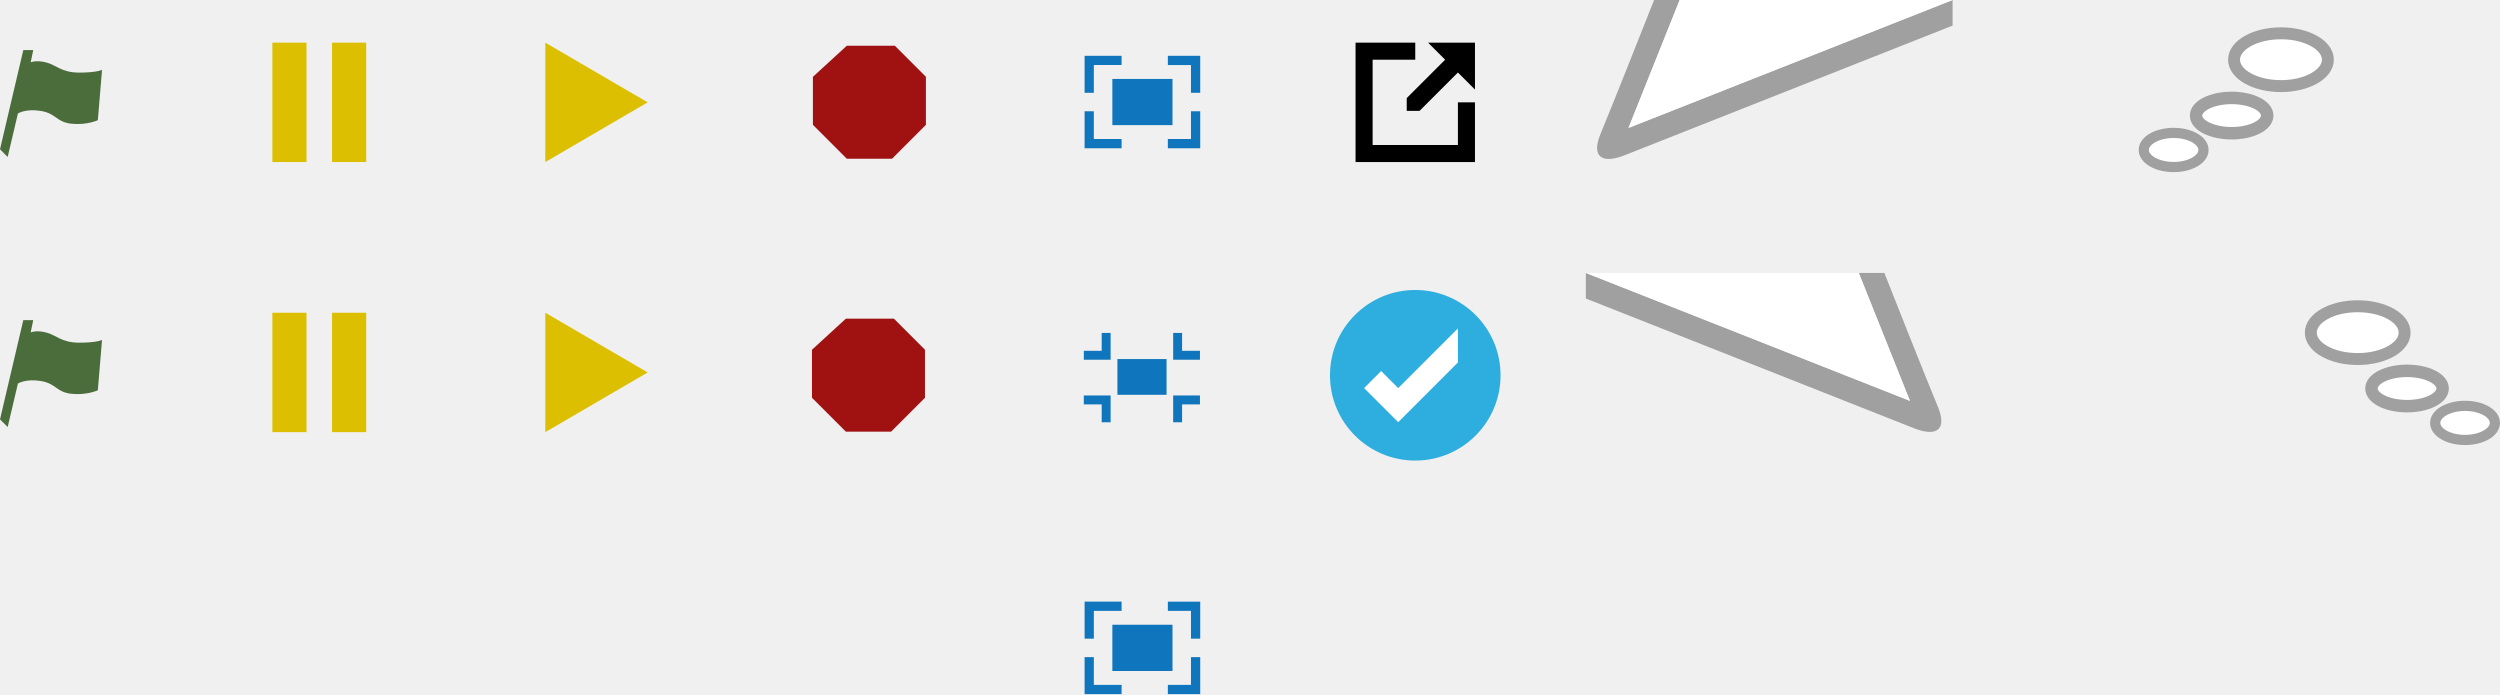
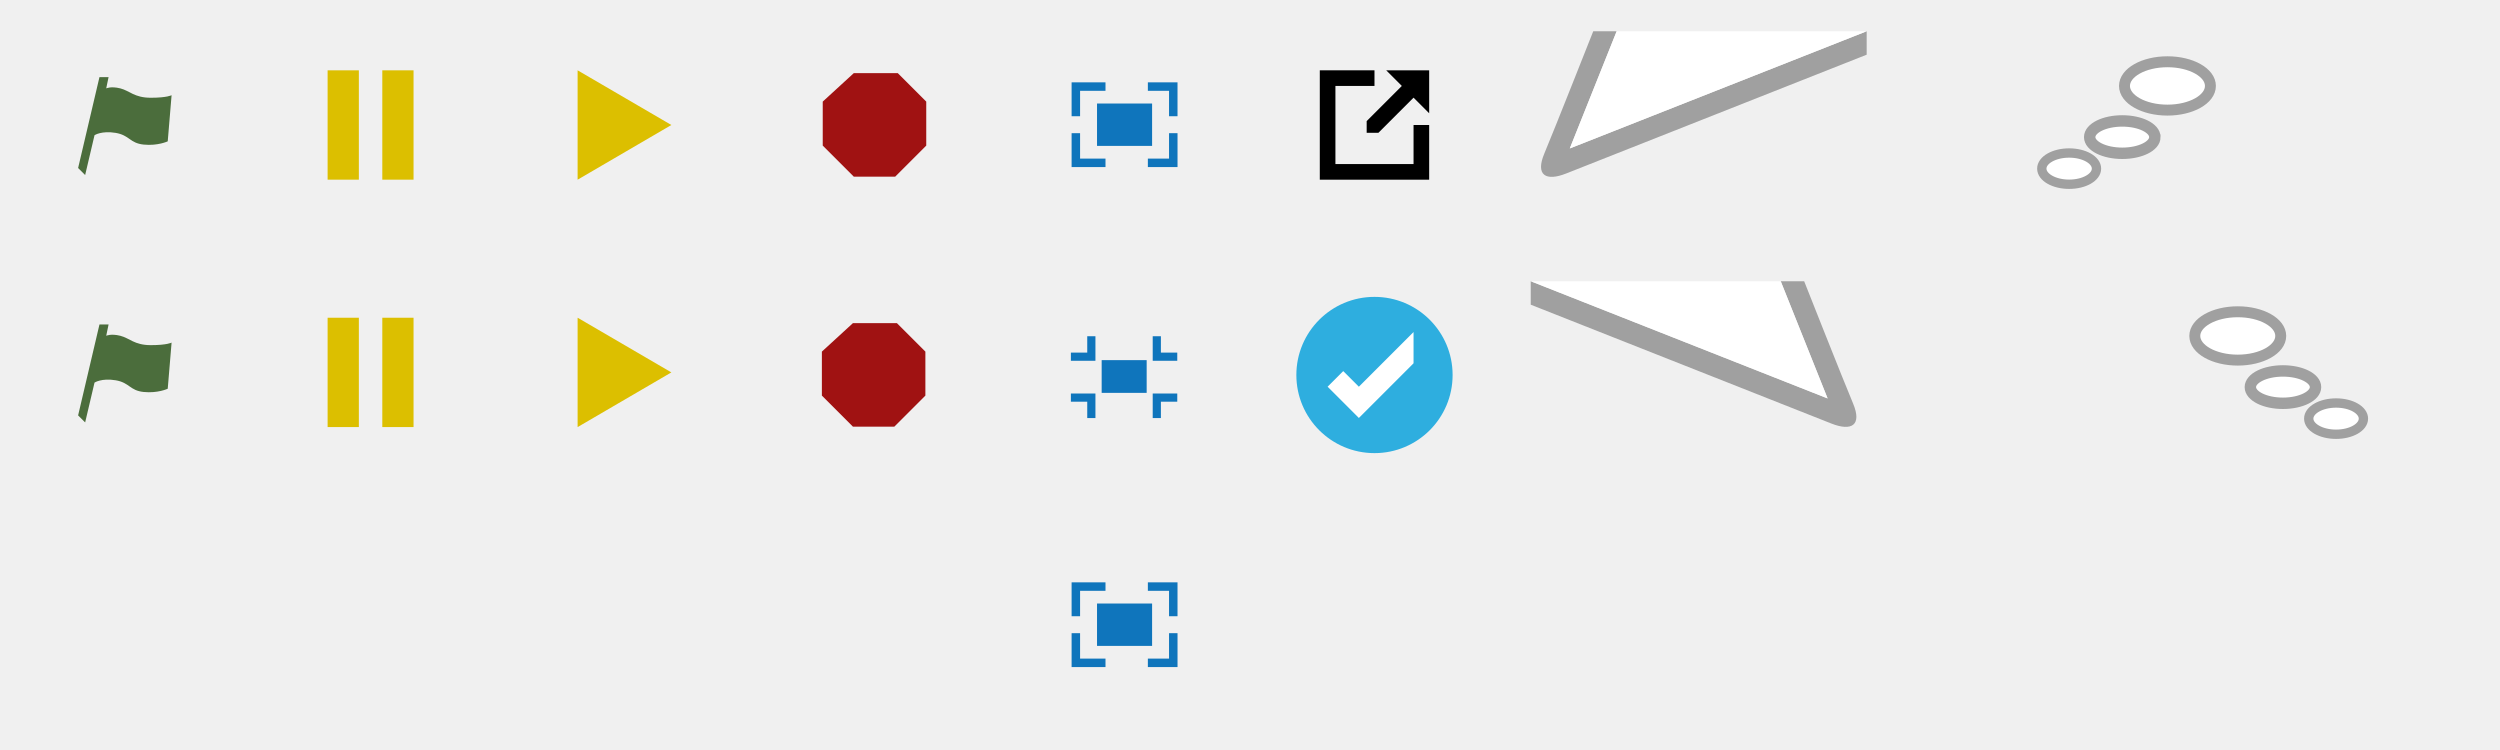
- <svg xmlns="http://www.w3.org/2000/svg" version="1.1" width="293.116" height="81.386" viewBox="0,0,293.116,81.386">
-   <g transform="translate(-103.1197,-141.8459)">
-     <g>
-       <path d="M262.054,146.846h7v2h-5v10h10v-5h2v7h-14z" fill="#000000" fill-rule="nonzero" stroke="none" stroke-width="1" stroke-miterlimit="10" />
-       <path d="M268.054,153.346l4.5,-4.5l-2,-2h5.5v5.5l-2,-2l-4.5,4.5h-1.5z" fill="#000000" fill-rule="nonzero" stroke="none" stroke-width="1" stroke-miterlimit="10" />
-       <path d="M279.054,185.846c0,5.523 -4.477,10 -10,10c-5.523,0 -10,-4.477 -10,-10c0,-5.523 4.477,-10 10,-10c5.523,0 10,4.477 10,10z" fill="#2eaedf" fill-rule="nonzero" stroke="none" stroke-width="1" stroke-miterlimit="10" />
-       <path d="M265.054,185.346l2,2l7,-7v4l-7,7l-4,-4z" fill="#ffffff" fill-rule="nonzero" stroke="none" stroke-width="1" stroke-miterlimit="10" />
-       <path d="M300.054,141.846l-6,15l38,-15v3c0,0 -35.895,14.191 -38.477,15.212c-2.582,1.021 -3.965,0.236 -2.772,-2.589c1.193,-2.826 6.249,-15.623 6.249,-15.623z" fill="#a0a0a0" fill-rule="nonzero" stroke="none" stroke-width="3" stroke-miterlimit="10" />
-       <path d="M294.054,156.846l6,-15h32z" fill="#ffffff" fill-rule="nonzero" stroke="none" stroke-width="1" stroke-miterlimit="10" />
-       <path d="M324.054,173.846c0,0 5.056,12.797 6.249,15.623c1.193,2.826 -0.189,3.61 -2.772,2.589c-2.582,-1.021 -38.477,-15.212 -38.477,-15.212v-3l38,15l-6,-15z" fill="#a0a0a0" fill-rule="nonzero" stroke="none" stroke-width="3" stroke-miterlimit="10" />
-       <path d="M289.054,173.846h32l6,15z" fill="#ffffff" fill-rule="nonzero" stroke="none" stroke-width="1" stroke-miterlimit="10" />
-       <path d="M361.471,159.429c0,1.105 -1.567,2 -3.5,2c-1.933,0 -3.5,-0.895 -3.5,-2c0,-1.105 1.567,-2 3.5,-2c1.933,0 3.5,0.895 3.5,2z" fill="#ffffff" fill-rule="nonzero" stroke="#a0a0a0" stroke-width="1.195" stroke-miterlimit="4" />
-       <path d="M368.943,155.396c0,1.144 -1.867,2.071 -4.171,2.071c-2.304,0 -4.171,-0.927 -4.171,-2.071c0,-1.144 1.867,-2.071 4.171,-2.071c2.304,0 4.171,0.927 4.171,2.071z" fill="#ffffff" fill-rule="nonzero" stroke="#a0a0a0" stroke-width="1.461" stroke-miterlimit="4" />
-       <path d="M376.054,148.846c0,1.709 -2.462,3.095 -5.5,3.095c-3.038,0 -5.5,-1.386 -5.5,-3.095c0,-1.709 2.462,-3.095 5.5,-3.095c3.038,0 5.5,1.386 5.5,3.095z" fill="#ffffff" fill-rule="nonzero" stroke="#a0a0a0" stroke-width="1.4" stroke-miterlimit="4" />
-       <path d="M392.138,189.43c1.933,0 3.5,0.895 3.5,2c0,1.105 -1.567,2 -3.5,2c-1.933,0 -3.5,-0.895 -3.5,-2c0,-1.105 1.567,-2 3.5,-2z" fill="#ffffff" fill-rule="nonzero" stroke="#a0a0a0" stroke-width="1.195" stroke-miterlimit="4" />
-       <path d="M385.337,185.325c2.304,0 4.171,0.927 4.171,2.071c0,1.144 -1.867,2.071 -4.171,2.071c-2.304,0 -4.171,-0.927 -4.171,-2.071c0,-1.144 1.867,-2.071 4.171,-2.071z" fill="#ffffff" fill-rule="nonzero" stroke="#a0a0a0" stroke-width="1.461" stroke-miterlimit="4" />
-       <path d="M379.554,177.752c3.038,0 5.5,1.386 5.5,3.095c0,1.709 -2.462,3.095 -5.5,3.095c-3.038,0 -5.5,-1.386 -5.5,-3.095c0,-1.709 2.462,-3.095 5.5,-3.095z" fill="#ffffff" fill-rule="nonzero" stroke="#a0a0a0" stroke-width="1.4" stroke-miterlimit="4" />
-       <path d="M243.842,152.724v-4.338h-3.796v1.085h2.711v3.254zM234.623,159.231h-4.338v-10.846h4.338v1.085h-3.254v3.254h-1.085v2.169h1.085v3.254h3.254zM243.842,154.893v4.338h-3.796v-1.085h2.711v-3.254zM233.539,151.097h7.05v5.423h-7.05z" fill="#0f75bc" fill-rule="evenodd" stroke="none" stroke-width="1" stroke-miterlimit="10" />
-       <path d="M241.715,191.358v-2.095h2.095v-1.047h-3.142v3.142zM232.288,191.358v-2.095h-2.095v-6.285h2.095v-2.095h1.047v3.142h-3.142v4.19h3.142v3.142zM241.715,180.884v2.095h2.095v1.047h-3.142v-3.142zM234.133,183.943h5.761v4.19h-5.761z" fill="#0f75bc" fill-rule="evenodd" stroke="none" stroke-width="1" stroke-miterlimit="10" />
-       <path d="M104.019,160.25l-0.899,-0.899l2.732,-11.636h1.165l-0.3,1.444c0,0 0.6,-0.3 1.799,0c1.199,0.3 1.799,1.199 3.897,1.199c2.098,0 2.67,-0.325 2.67,-0.325l-0.492,5.905c0,0 -1.278,0.6 -3.076,0.415c-1.799,-0.184 -1.799,-1.199 -3.597,-1.499c-1.799,-0.3 -2.698,0.3 -2.698,0.3z" fill="#4b6d3c" fill-rule="evenodd" stroke="none" stroke-width="1" stroke-miterlimit="10" />
-       <path d="M198.43,156.483v-5.631l3.975,-3.644h5.631l3.644,3.644v5.631l-3.975,3.975h-5.3z" fill="#a01212" fill-rule="evenodd" stroke="none" stroke-width="1" stroke-miterlimit="10" />
-       <path d="M135.054,146.846h4v14h-4z" fill="#dcbf00" fill-rule="nonzero" stroke="none" stroke-width="1" stroke-miterlimit="10" />
-       <path d="M142.054,146.846h4v14h-4z" fill="#dcbf00" fill-rule="nonzero" stroke="none" stroke-width="1" stroke-miterlimit="10" />
-       <path d="M167.054,146.846l12,7l-12,7z" fill="#dcbf00" fill-rule="nonzero" stroke="none" stroke-width="1" stroke-miterlimit="10" />
-       <path d="M104.019,191.916l-0.899,-0.899l2.732,-11.636h1.165l-0.3,1.444c0,0 0.6,-0.3 1.799,0c1.199,0.3 1.799,1.199 3.897,1.199c2.098,0 2.67,-0.325 2.67,-0.325l-0.492,5.905c0,0 -1.278,0.6 -3.076,0.415c-1.799,-0.184 -1.799,-1.199 -3.597,-1.499c-1.799,-0.3 -2.698,0.3 -2.698,0.3z" fill="#4b6d3c" fill-rule="evenodd" stroke="none" stroke-width="1" stroke-miterlimit="10" />
-       <path d="M198.319,188.483v-5.631l3.975,-3.644h5.631l3.644,3.644v5.631l-3.975,3.975h-5.3z" fill="#a01212" fill-rule="evenodd" stroke="none" stroke-width="1" stroke-miterlimit="10" />
-       <path d="M135.054,178.513h4v14h-4z" fill="#dcbf00" fill-rule="nonzero" stroke="none" stroke-width="1" stroke-miterlimit="10" />
-       <path d="M142.054,178.513h4v14h-4z" fill="#dcbf00" fill-rule="nonzero" stroke="none" stroke-width="1" stroke-miterlimit="10" />
-       <path d="M167.054,178.513l12,7l-12,7z" fill="#dcbf00" fill-rule="nonzero" stroke="none" stroke-width="1" stroke-miterlimit="10" />
-       <path d="M243.842,216.724v-4.338h-3.796v1.085h2.711v3.254zM234.623,223.231h-4.338v-10.846h4.338v1.085h-3.254v3.254h-1.085v2.169h1.085v3.254h3.254zM243.842,218.893v4.338h-3.796v-1.085h2.711v-3.254zM233.539,215.097h7.05v5.423h-7.05z" fill="#0f75bc" fill-rule="evenodd" stroke="none" stroke-width="1" stroke-miterlimit="10" />
-     </g>
-   </g>
+ <svg xmlns="http://www.w3.org/2000/svg" width="320" height="96" viewBox="-10 -4 320 96">
+   <path d="M158.934 5h7v2h-5v10h10v-5h2v7h-14z" />
+   <path d="m164.934 11.5 4.5-4.5-2-2h5.5v5.5l-2-2-4.5 4.5h-1.5z" />
+   <path d="M175.934 44c0 5.523-4.477 10-10 10s-10-4.477-10-10 4.477-10 10-10 10 4.477 10 10" fill="#2eaedf" />
+   <path d="m161.934 43.5 2 2 7-7v4l-7 7-4-4z" fill="#fff" />
+   <path d="m196.934 0-6 15 38-15v3l-38.477 15.212c-2.583 1.02-3.965.236-2.772-2.59S193.935 0 193.935 0z" fill="#a0a0a0" />
+   <path d="m190.934 15 6-15h32z" fill="#fff" />
+   <path d="M220.934 32s5.056 12.797 6.25 15.623c1.192 2.825-.19 3.61-2.772 2.589L185.934 35v-3l38 15-6-15z" fill="#a0a0a0" />
+   <path d="M185.934 32h32l6 15z" fill="#fff" />
+   <path d="M258.35 17.584c0 1.104-1.566 2-3.5 2-1.932 0-3.5-.896-3.5-2s1.568-2 3.5-2c1.934 0 3.5.895 3.5 2z" fill="#fff" stroke="#a0a0a0" stroke-width="1.195" />
+   <path d="M265.823 13.55c0 1.144-1.868 2.071-4.171 2.071s-4.172-.927-4.172-2.071 1.868-2.071 4.172-2.071 4.17.927 4.17 2.07z" fill="#fff" stroke="#a0a0a0" stroke-width="1.461" />
+   <path d="M272.934 7c0 1.709-2.462 3.095-5.5 3.095s-5.5-1.386-5.5-3.095 2.463-3.095 5.5-3.095 5.5 1.386 5.5 3.095z" fill="#fff" stroke="#a0a0a0" stroke-width="1.4" />
+   <path d="M289.018 47.584c1.933 0 3.5.895 3.5 2s-1.567 2-3.5 2-3.5-.896-3.5-2 1.567-2 3.5-2z" fill="#fff" stroke="#a0a0a0" stroke-width="1.195" />
+   <path d="M282.217 43.479c2.303 0 4.17.928 4.17 2.071s-1.867 2.071-4.17 2.071-4.172-.927-4.172-2.07c0-1.144 1.868-2.072 4.172-2.072z" fill="#fff" stroke="#a0a0a0" stroke-width="1.461" />
+   <path d="M276.434 35.906c3.038 0 5.5 1.385 5.5 3.094 0 1.71-2.462 3.095-5.5 3.095s-5.5-1.386-5.5-3.095 2.463-3.094 5.5-3.094z" fill="#fff" stroke="#a0a0a0" stroke-width="1.4" />
+   <path d="M140.722 10.878V6.54h-3.796v1.084h2.712v3.254zm-9.219 6.507h-4.338V6.54h4.338v1.084h-3.253v3.254h-1.085v2.17h1.085v3.253h3.253zm9.22-4.338v4.338h-3.797v-1.084h2.712v-3.254zm-10.304-3.796h7.05v5.423h-7.05zm8.176 40.261v-2.094h2.095V46.37h-3.143v3.142zm-9.427 0v-2.094h-2.095v-6.285h2.095v-2.095h1.047v3.142h-3.142v4.19h3.142v3.142zm9.427-10.474v2.095h2.095v1.047h-3.143v-3.142zm-7.582 3.059h5.76v4.19h-5.76z" fill="#0f75bc" fill-rule="evenodd" />
+   <path d="m.899 18.404-.9-.9L2.731 5.869h1.166l-.3 1.443s.6-.3 1.799 0 1.798 1.2 3.897 1.2 2.67-.326 2.67-.326l-.493 5.905s-1.278.6-3.077.416c-1.798-.185-1.798-1.2-3.597-1.5-1.799-.299-2.698.3-2.698.3z" fill="#4b6d3c" fill-rule="evenodd" />
+   <path d="M95.31 14.637V9.006l3.975-3.644h5.632l3.643 3.644v5.631l-3.975 3.975h-5.3z" fill="#a01212" fill-rule="evenodd" />
+   <path d="M31.934 5h4v14h-4zm7 0h4v14h-4zm25 0 12 7-12 7z" fill="#dcbf00" />
+   <path d="m.899 50.07-.9-.899 2.732-11.636h1.166l-.3 1.444s.6-.3 1.799 0 1.798 1.199 3.897 1.199 2.67-.325 2.67-.325l-.493 5.905s-1.278.6-3.077.415c-1.798-.184-1.798-1.199-3.597-1.499s-2.698.3-2.698.3z" fill="#4b6d3c" fill-rule="evenodd" />
+   <path d="M95.2 46.637v-5.631l3.974-3.644h5.631l3.644 3.644v5.631l-3.975 3.975h-5.3z" fill="#a01212" fill-rule="evenodd" />
+   <path d="M31.934 36.667h4v14h-4zm7 0h4v14h-4zm25 0 12 7-12 7z" fill="#dcbf00" />
+   <path d="M140.722 74.878V70.54h-3.796v1.084h2.712v3.254zm-9.219 6.507h-4.338V70.54h4.338v1.084h-3.253v3.254h-1.085v2.17h1.085v3.253h3.253zm9.22-4.338v4.338h-3.797v-1.084h2.712v-3.254zm-10.304-3.796h7.05v5.423h-7.05z" fill="#0f75bc" fill-rule="evenodd" />
</svg>
